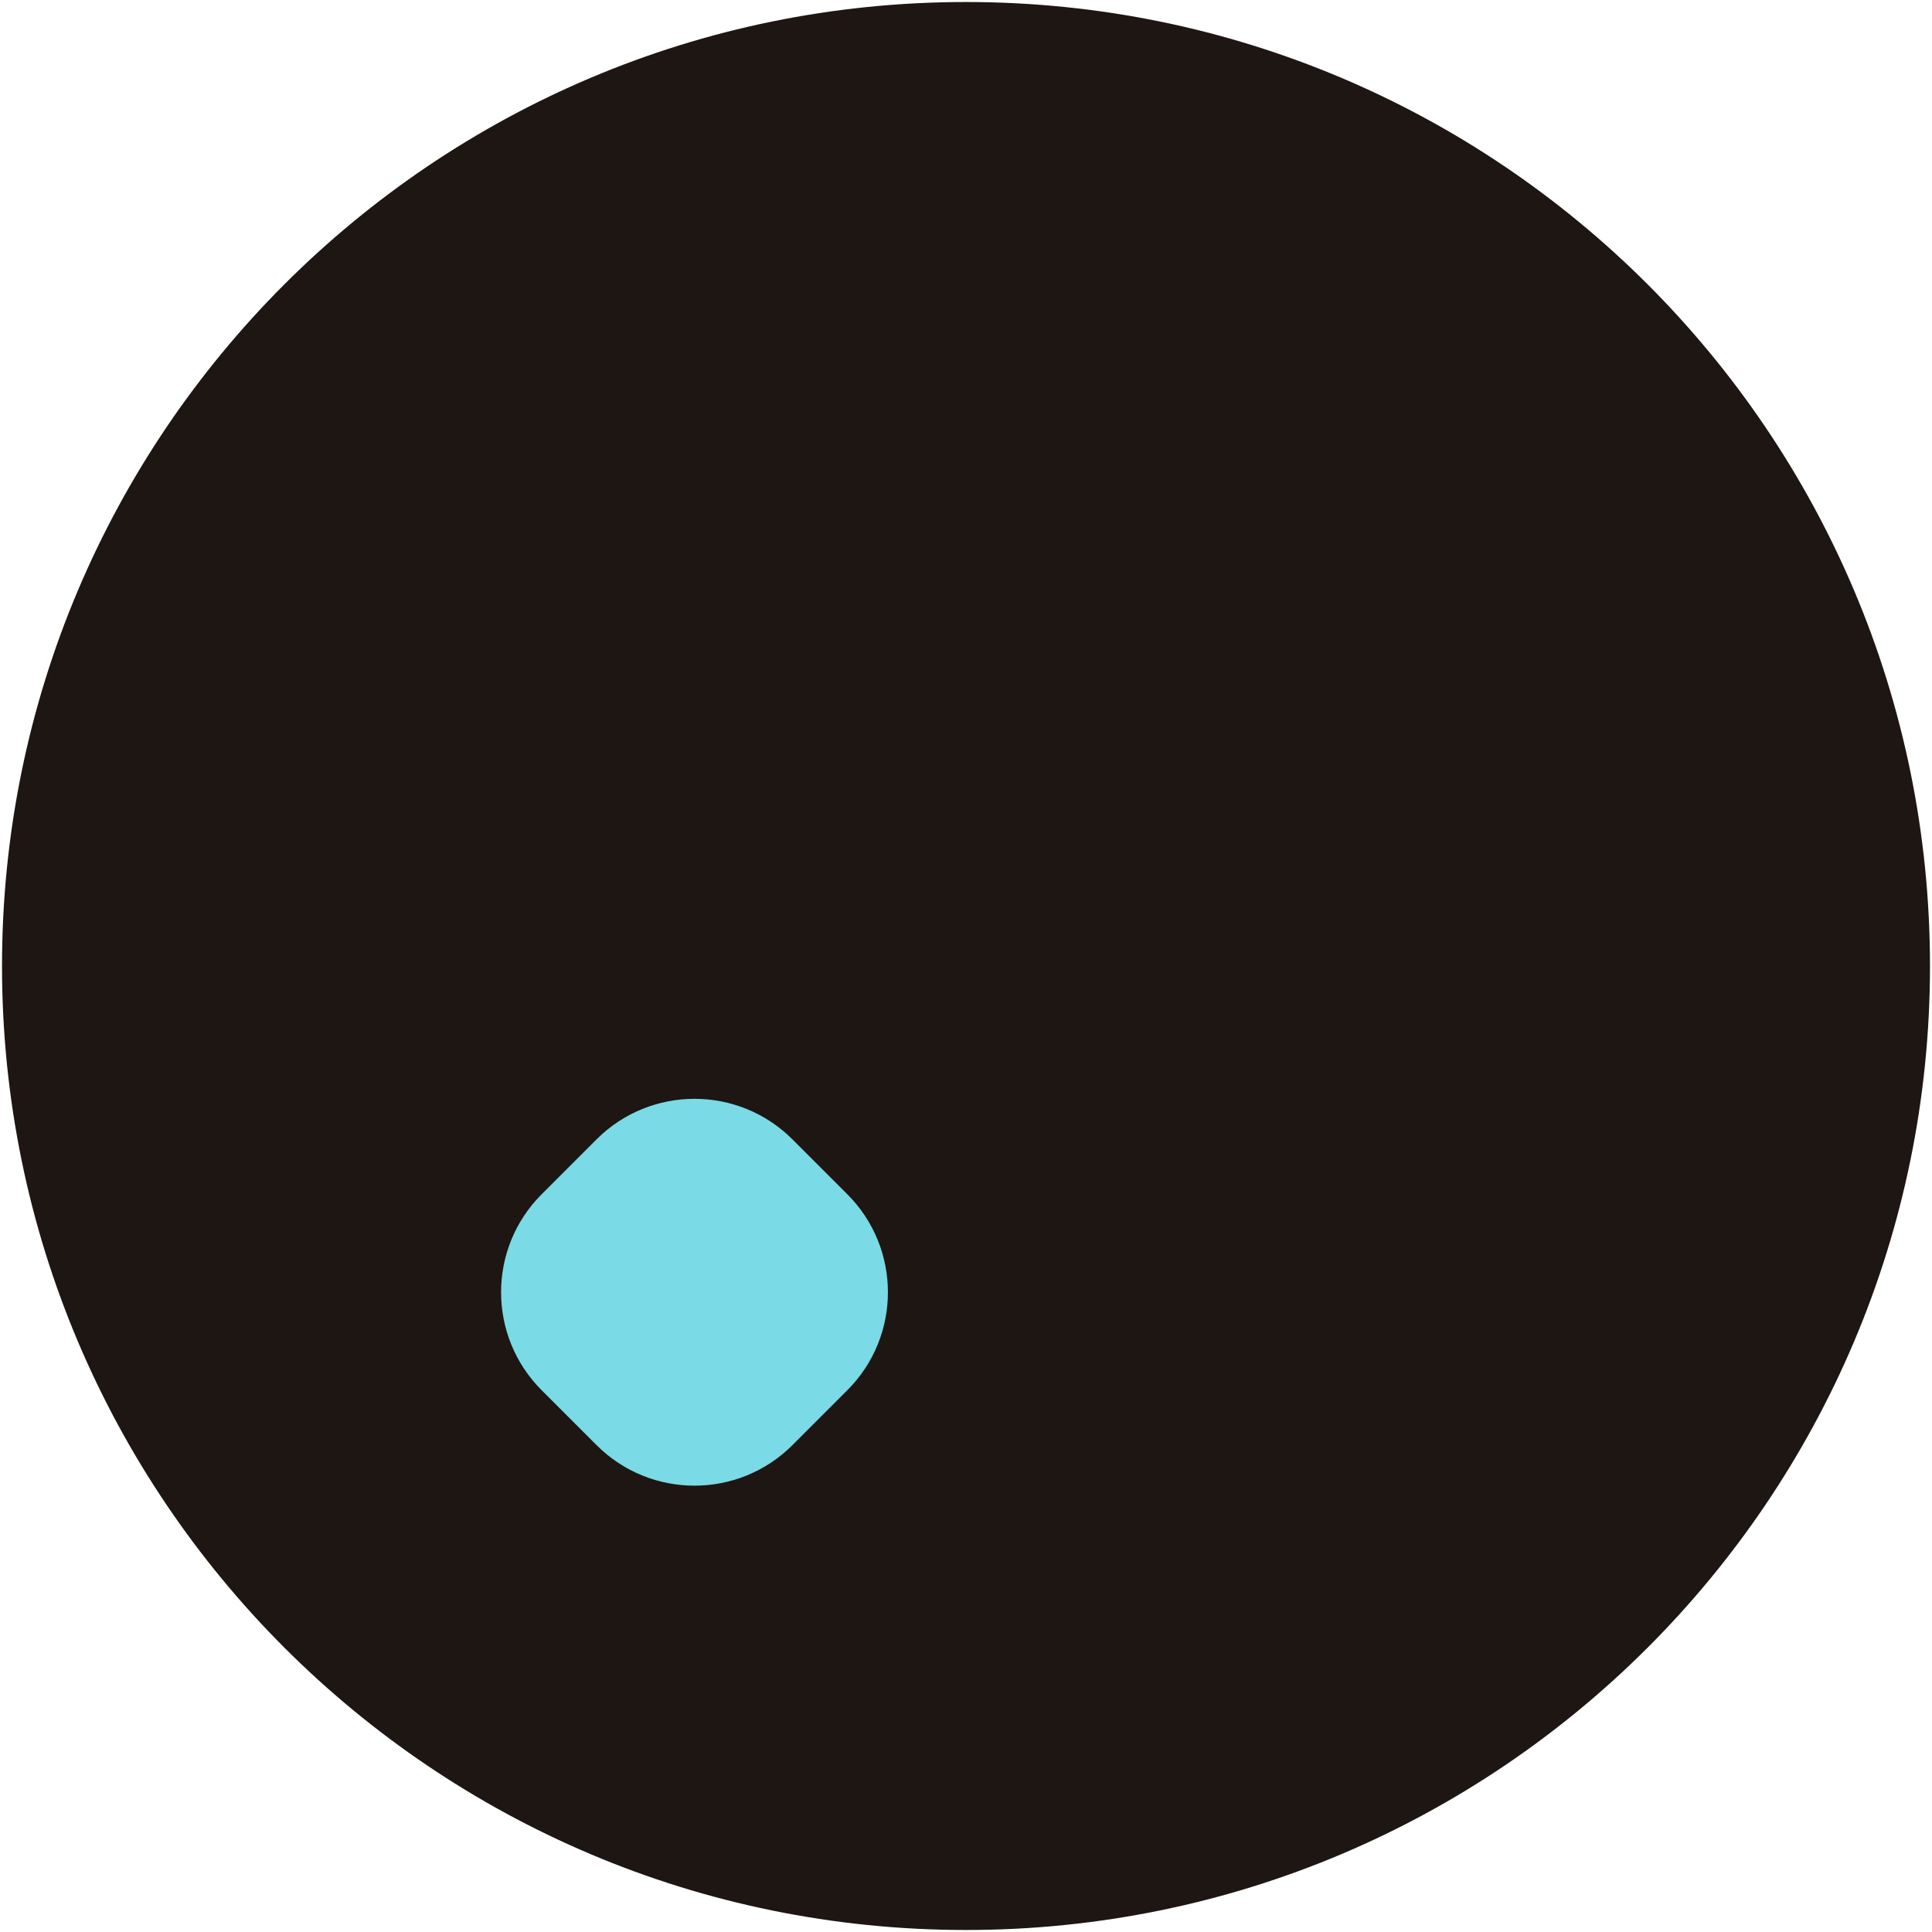
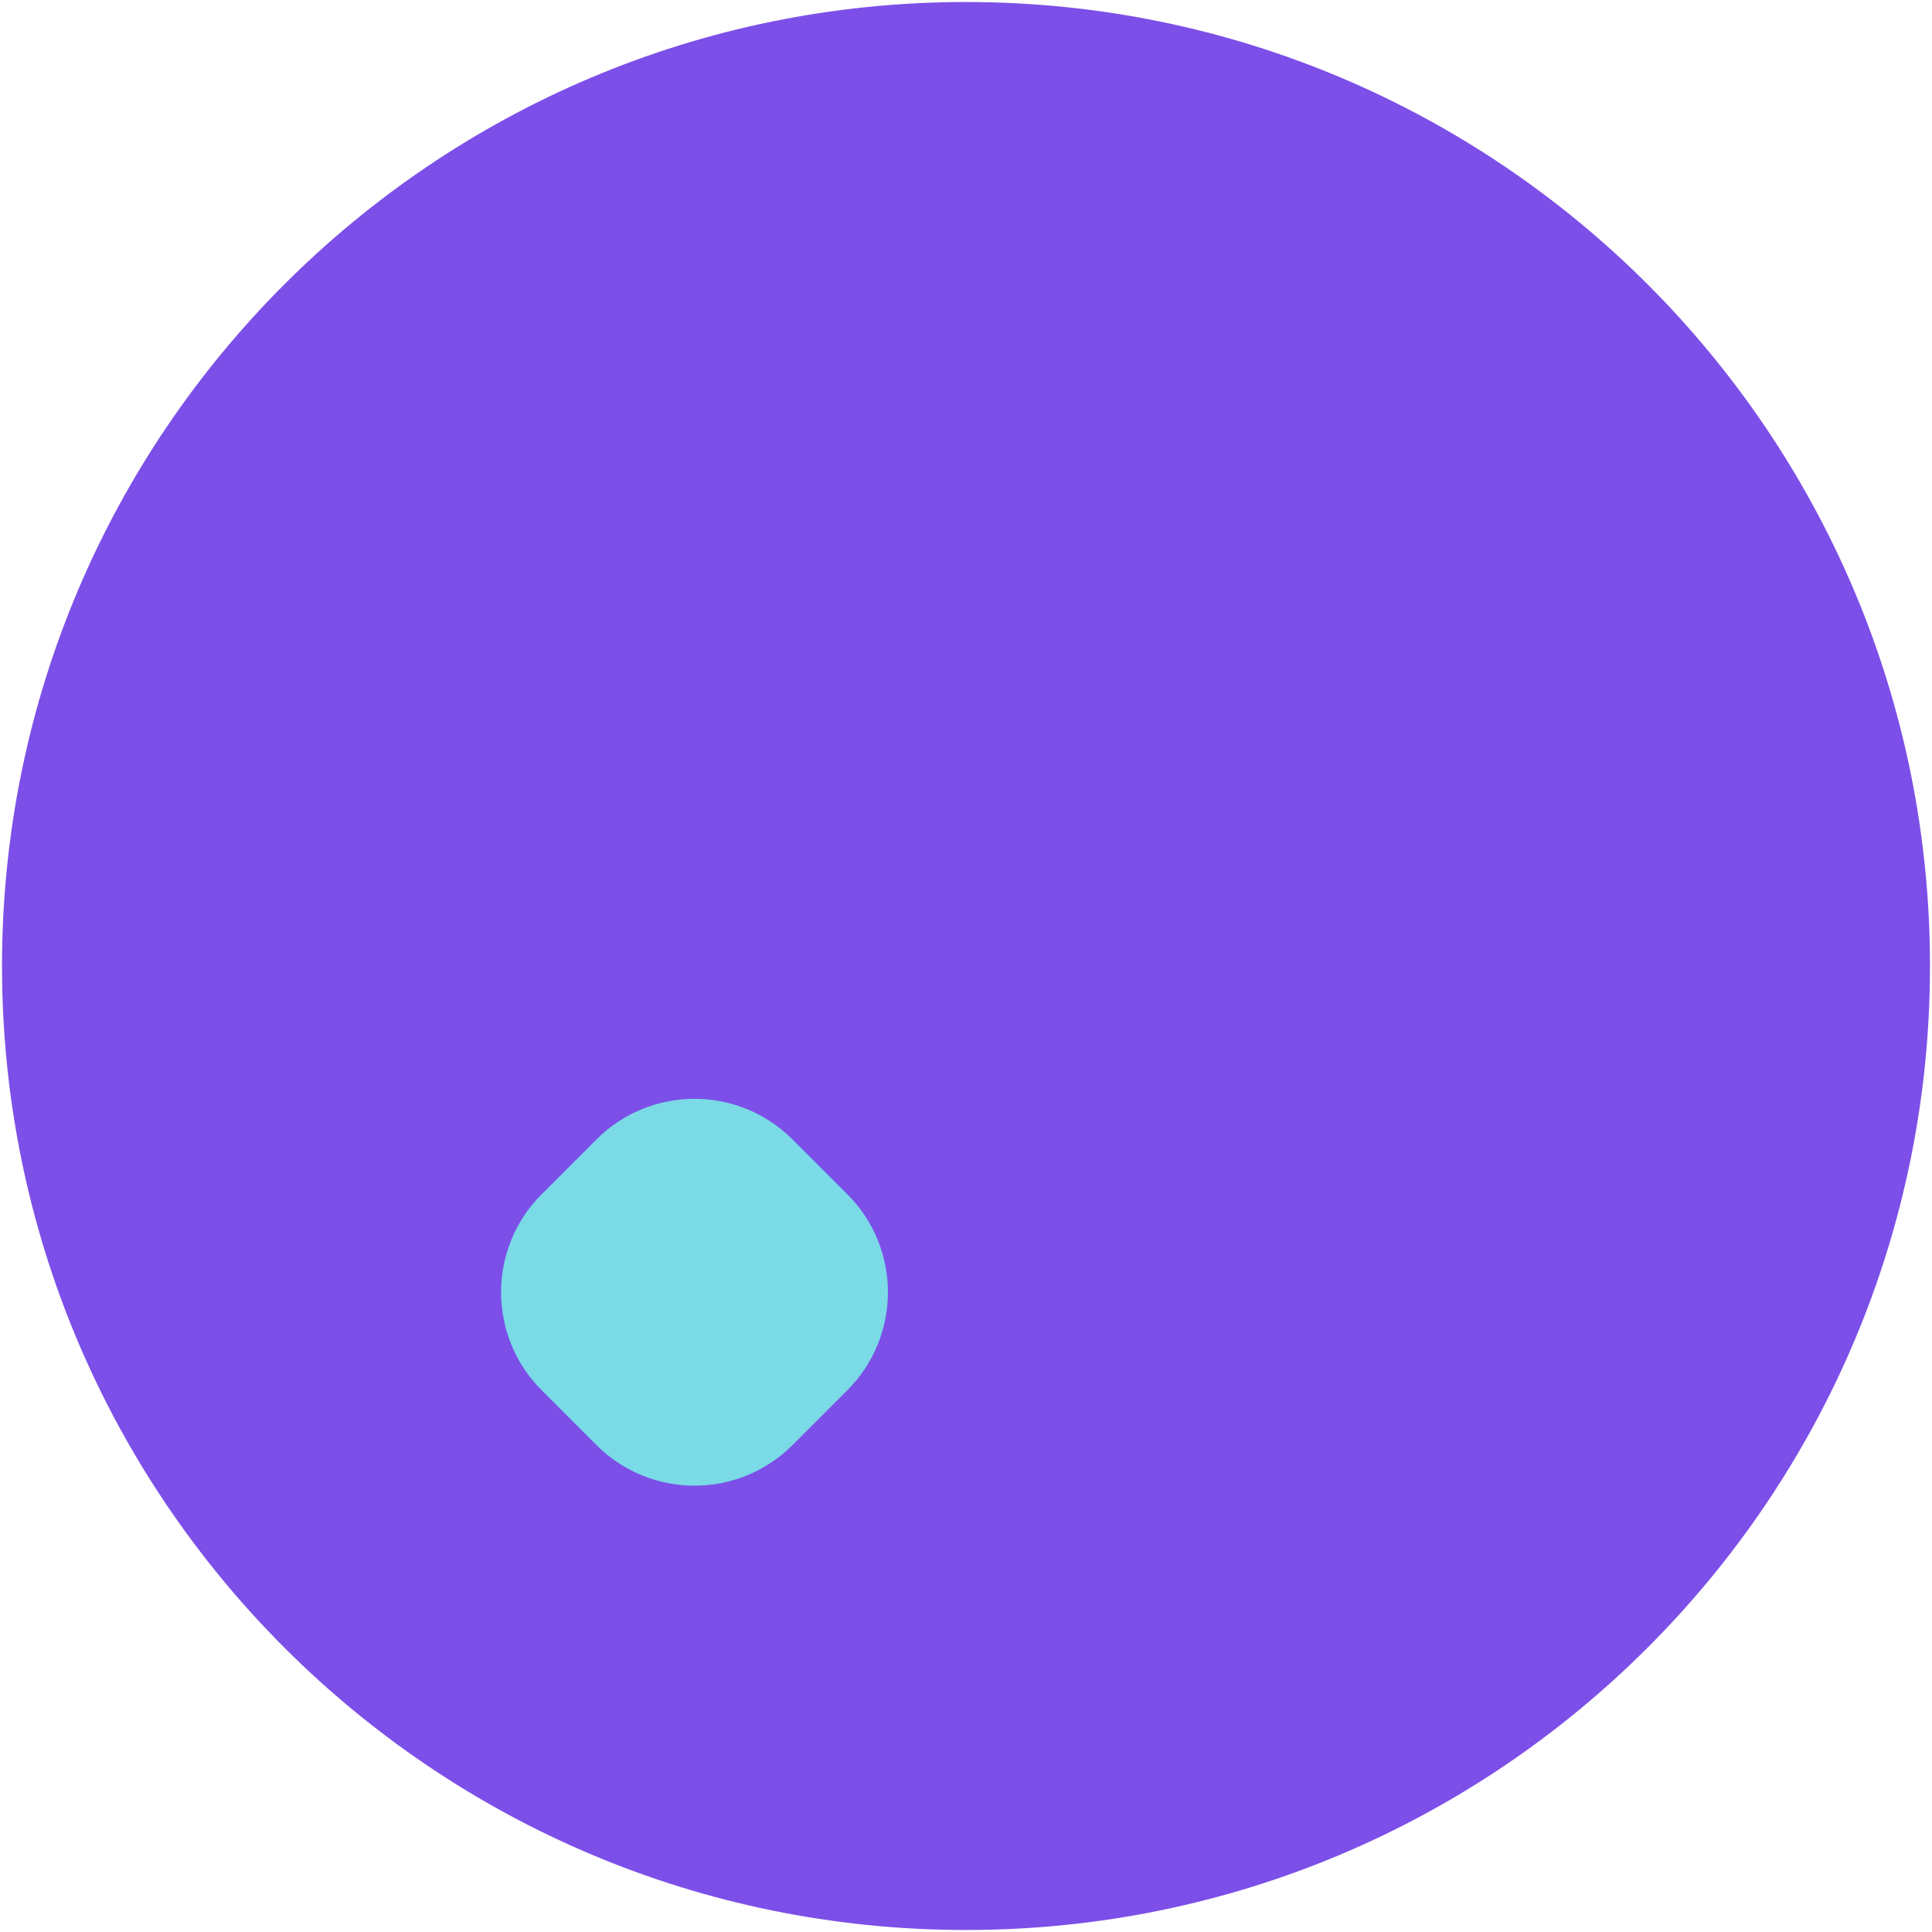
<svg xmlns="http://www.w3.org/2000/svg" viewBox="0 0 480 480" fill="none">
  <defs>
-     <linearGradient id="zr-glow-solid" gradientUnits="userSpaceOnUse" x1="23.5" y1="240" x2="456.5" y2="240">
+     <linearGradient id="zr-glow-purple" gradientUnits="userSpaceOnUse" x1="23.5" y1="240" x2="456.5" y2="240">
      <stop offset="0" stop-color="#7ADAE6" />
      <stop offset="0.55" stop-color="#7ADAE6" />
-       <stop offset="0.9" stop-color="#7C4FE8" />
-       <stop offset="1" stop-color="#7C4FE8" />
+       <stop offset="0.9" stop-color="#FFFFFF" />
+       <stop offset="1" stop-color="#FFFFFF" />
    </linearGradient>
  </defs>
-   <circle cx="240" cy="240" r="239.5" fill="#1D1612" />
+   <circle cx="240" cy="240" r="239.5" fill="#7C4FE8" />
  <g transform="translate(240 240) scale(0.6885) translate(-240 -240) translate(-0.039 -0.008)">
-     <rect x="23.5" y="190" width="128" height="128" rx="50" fill="url(#zr-glow-solid)" transform="rotate(-45 240 240)" />
+     <rect x="23.5" y="190" width="128" height="128" rx="50" fill="url(#zr-glow-purple)" transform="rotate(-45 240 240)" />
  </g>
</svg>
